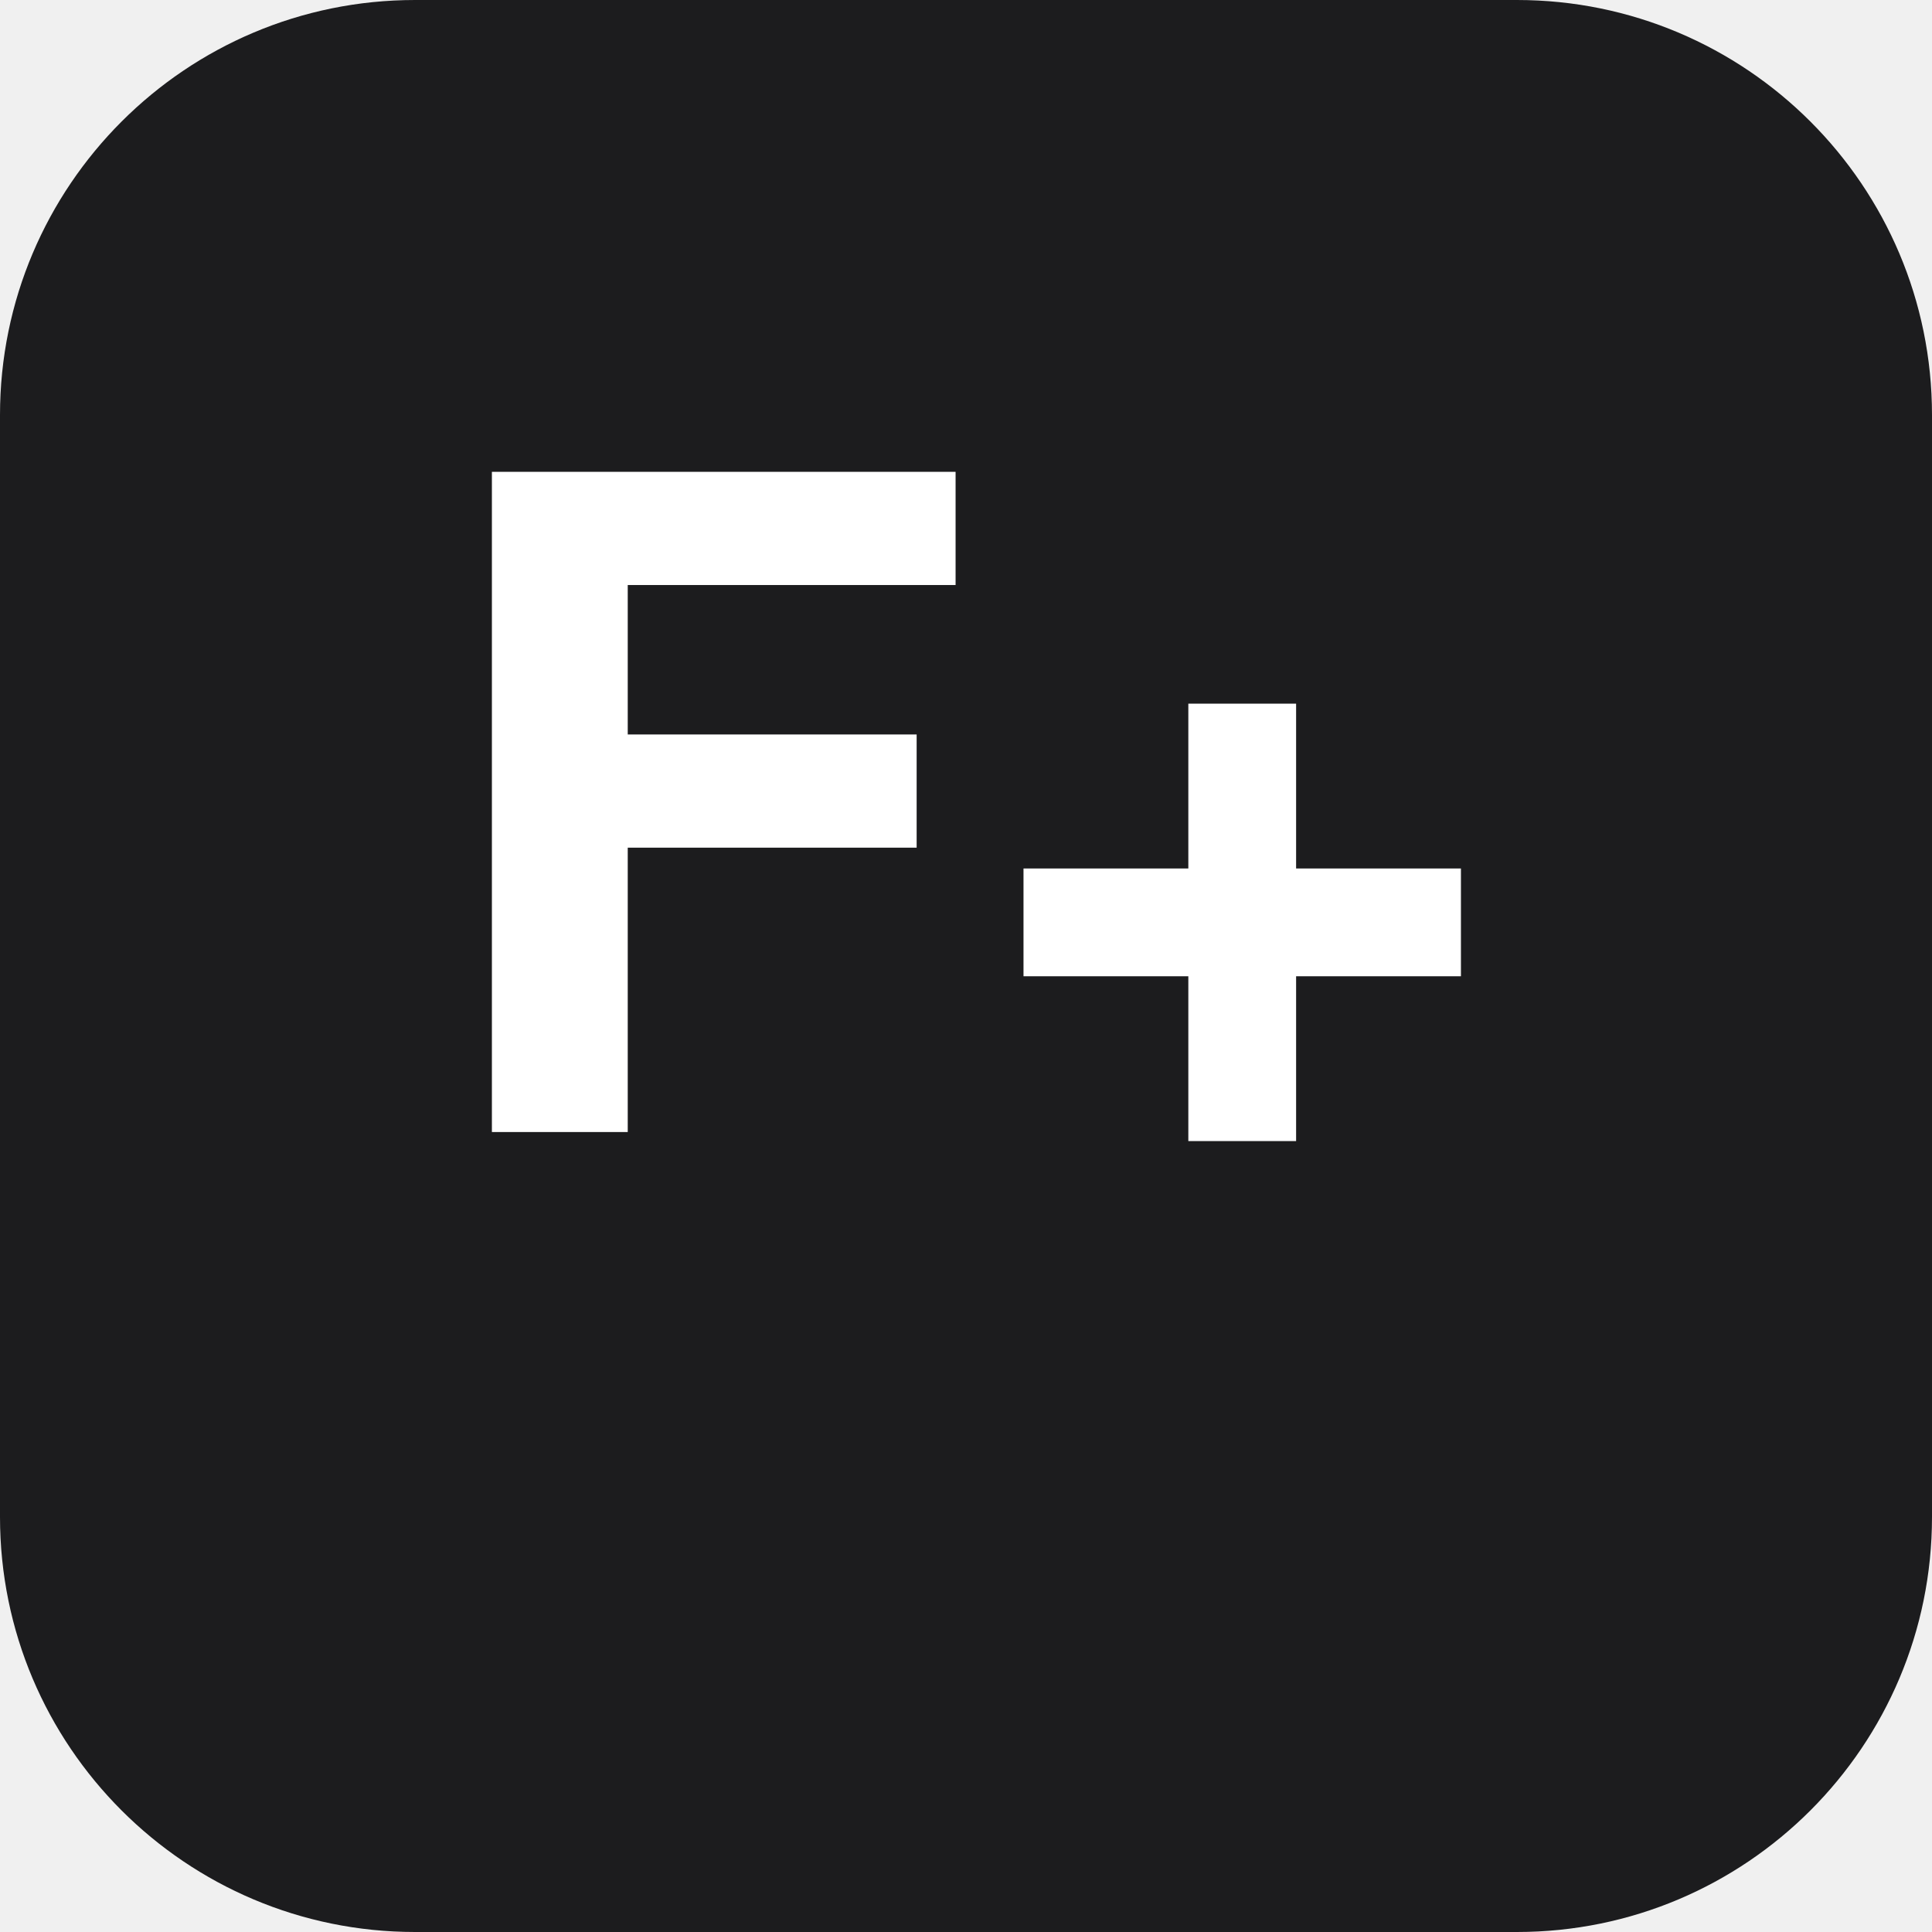
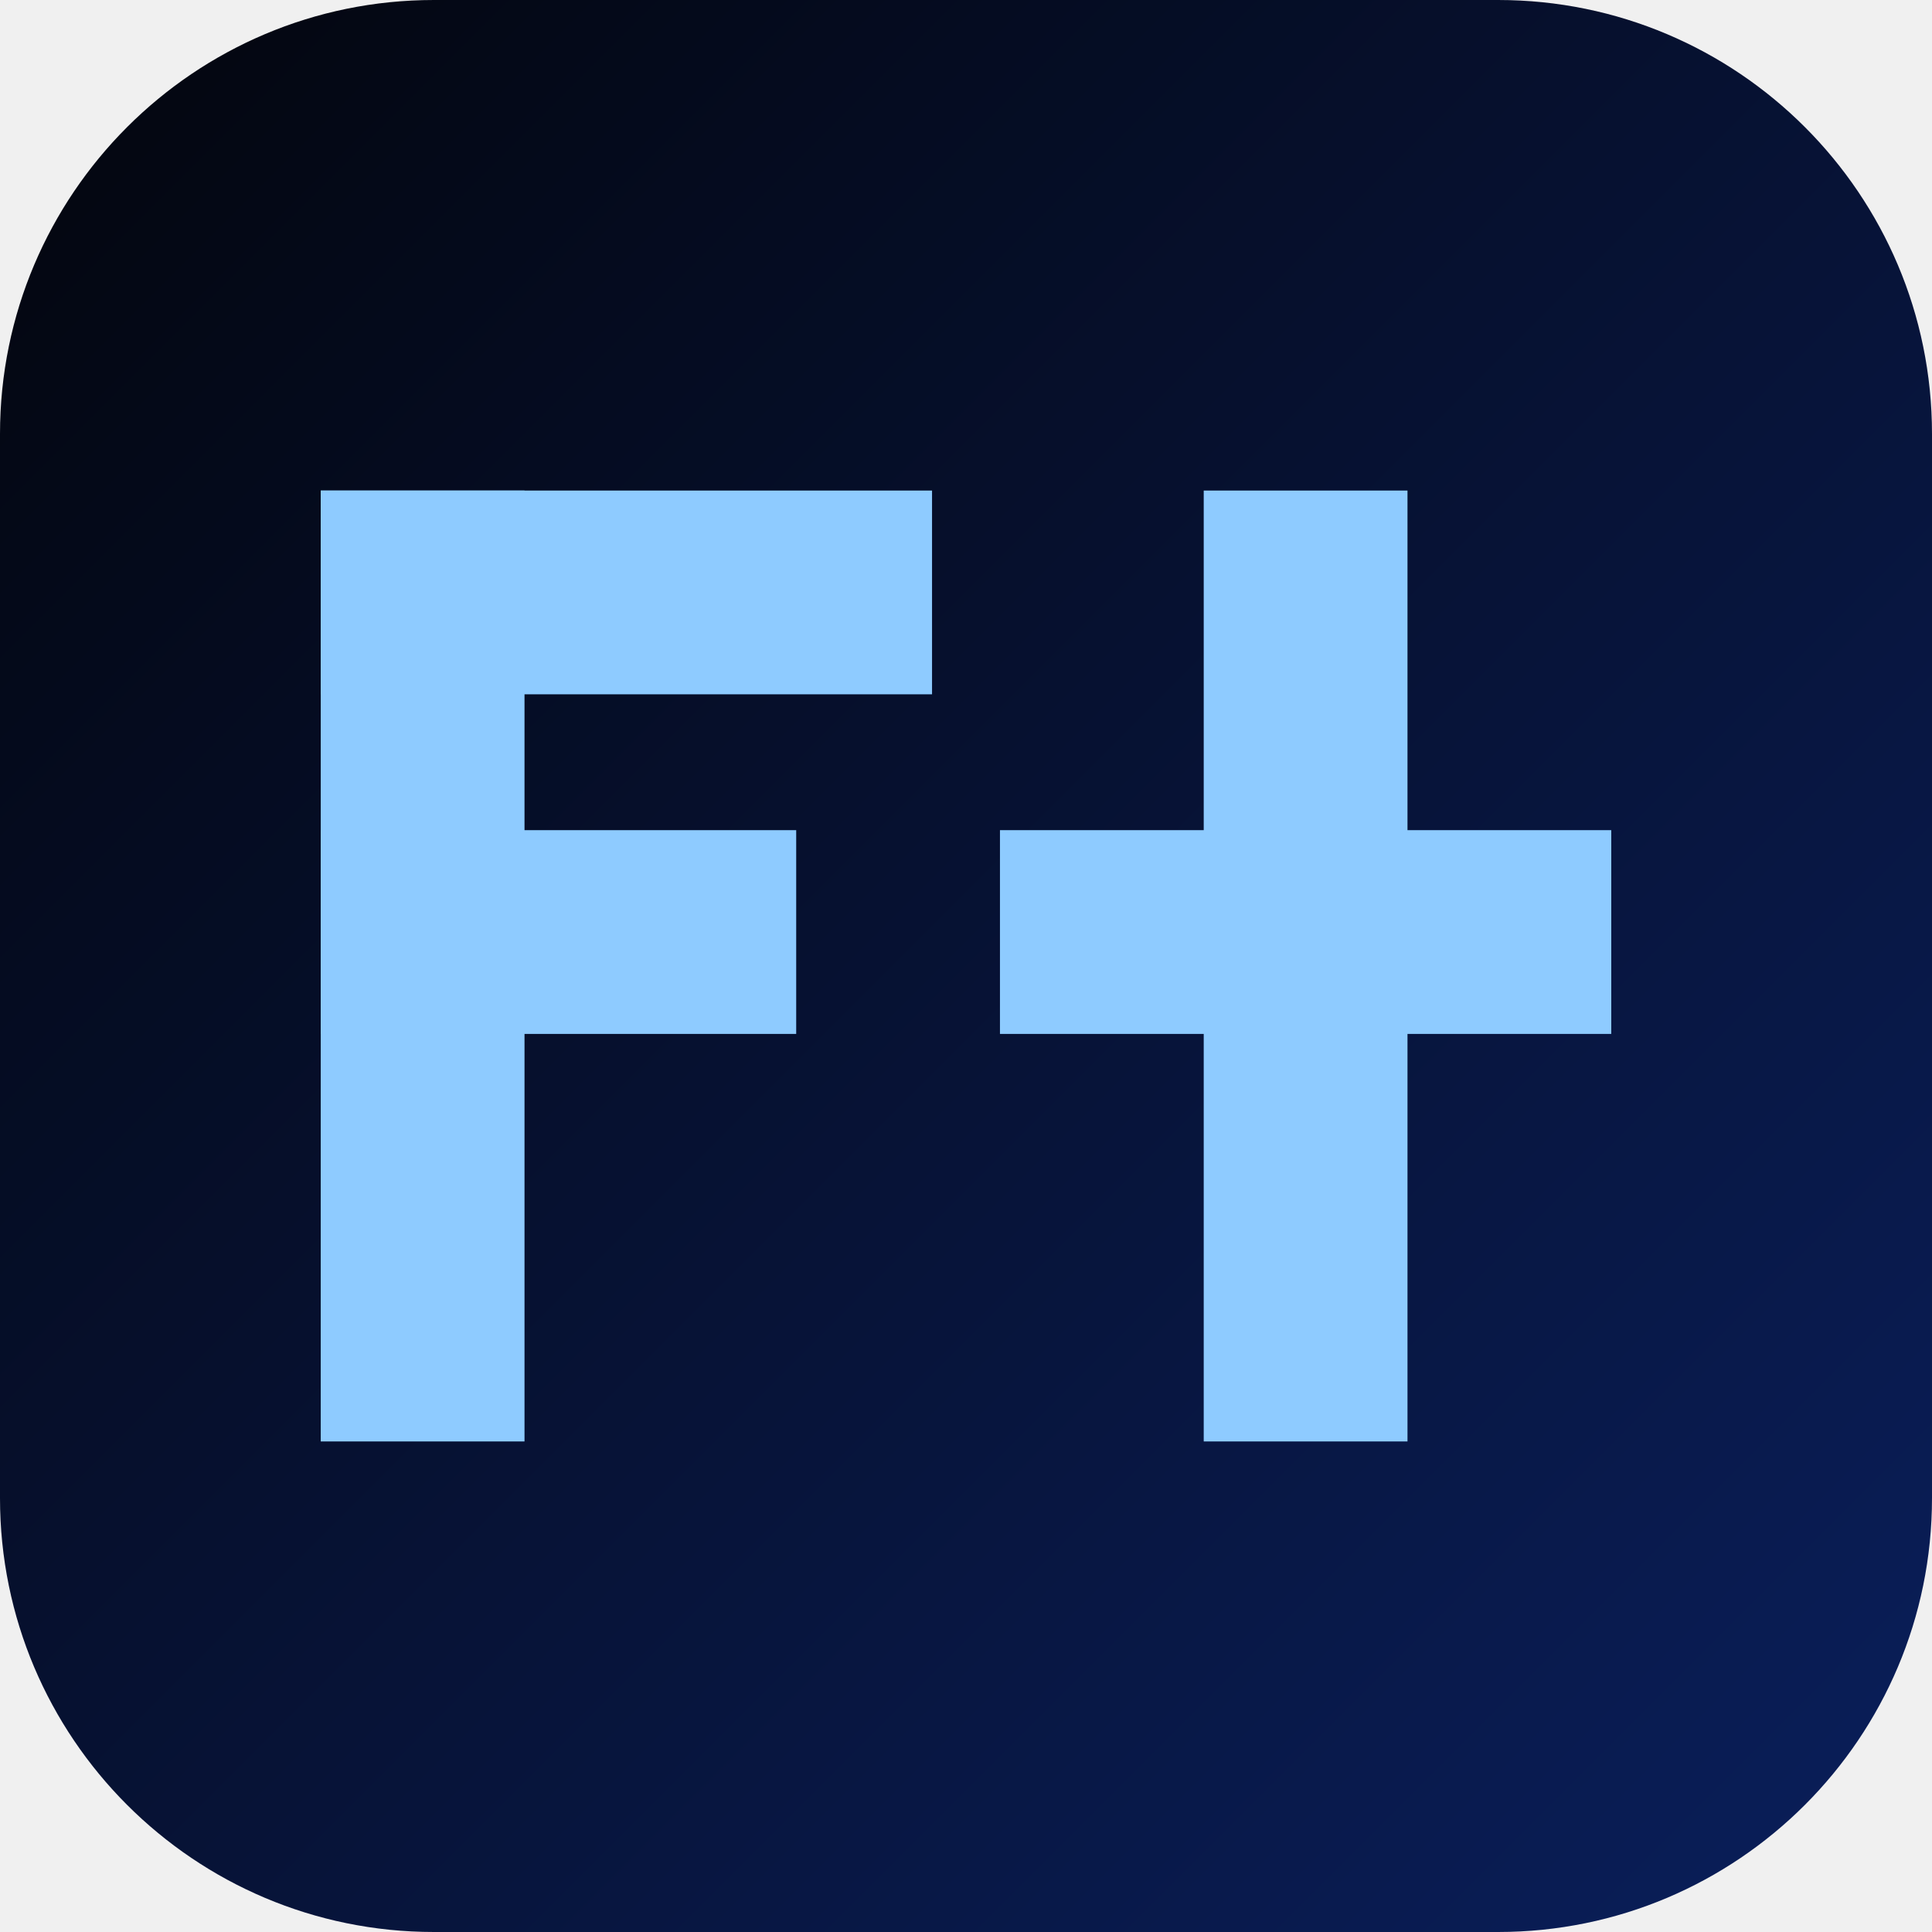
- <svg xmlns="http://www.w3.org/2000/svg" width="1024" height="1024" viewBox="0 0 1024 1024">
-   <rect width="1024" height="1024" rx="220" fill="#1c1c1e" />
-   <text x="512" y="600" font-family="SF Pro Display, Helvetica, sans-serif" font-size="480" font-weight="bold" fill="#ffffff" text-anchor="middle">F+</text>
+ <svg xmlns="http://www.w3.org/2000/svg" width="1024" height="1024" viewBox="0 0 1024 1024" role="img" aria-label="Find+">
+   <defs>
+     <linearGradient id="g" x1="0" y1="0" x2="1" y2="1">
+       <stop offset="0" stop-color="#03050c" />
+       <stop offset="1" stop-color="#0a1f5c" />
+     </linearGradient>
+   </defs>
+   <rect width="1024" height="1024" rx="230" fill="url(#g)" />
+   <rect x="170" y="260" width="108" height="504" fill="#8ecbff" />
+   <rect x="170" y="260" width="324" height="108" fill="#8ecbff" />
+   <rect x="170" y="440" width="252" height="108" fill="#8ecbff" />
+   <rect x="638" y="260" width="108" height="504" fill="#8ecbff" />
+   <rect x="530" y="440" width="324" height="108" fill="#8ecbff" />
</svg>
